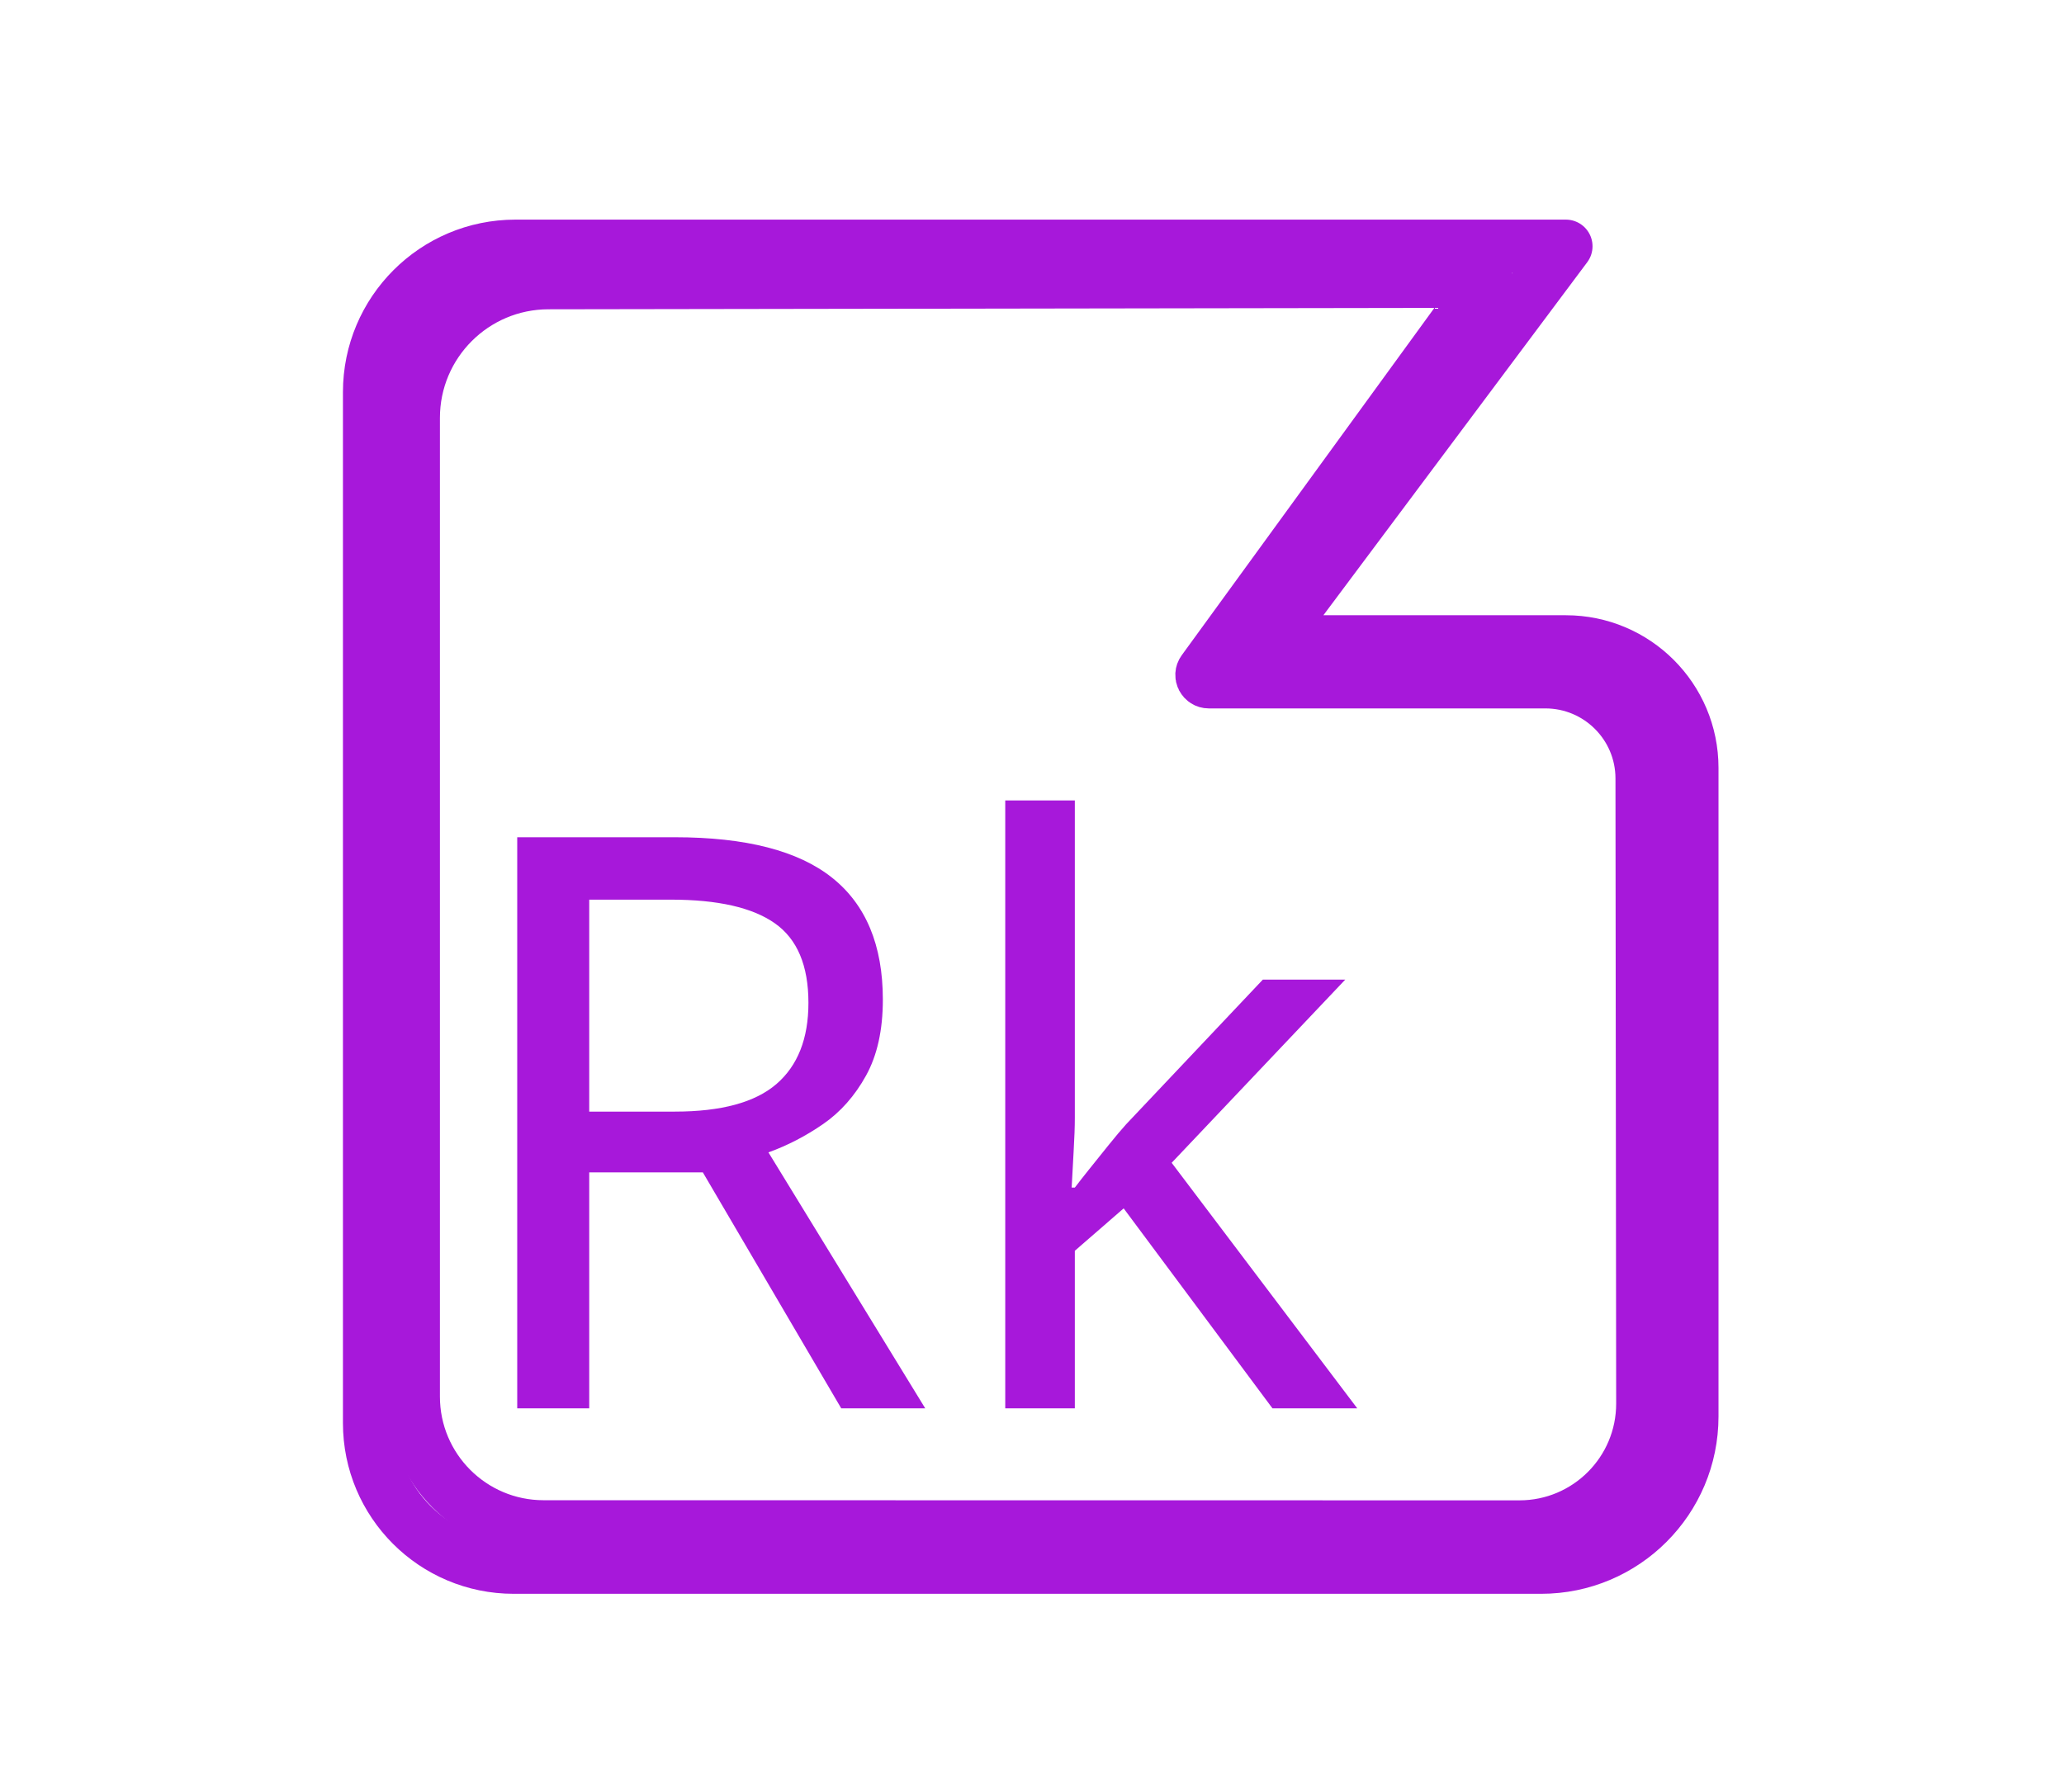
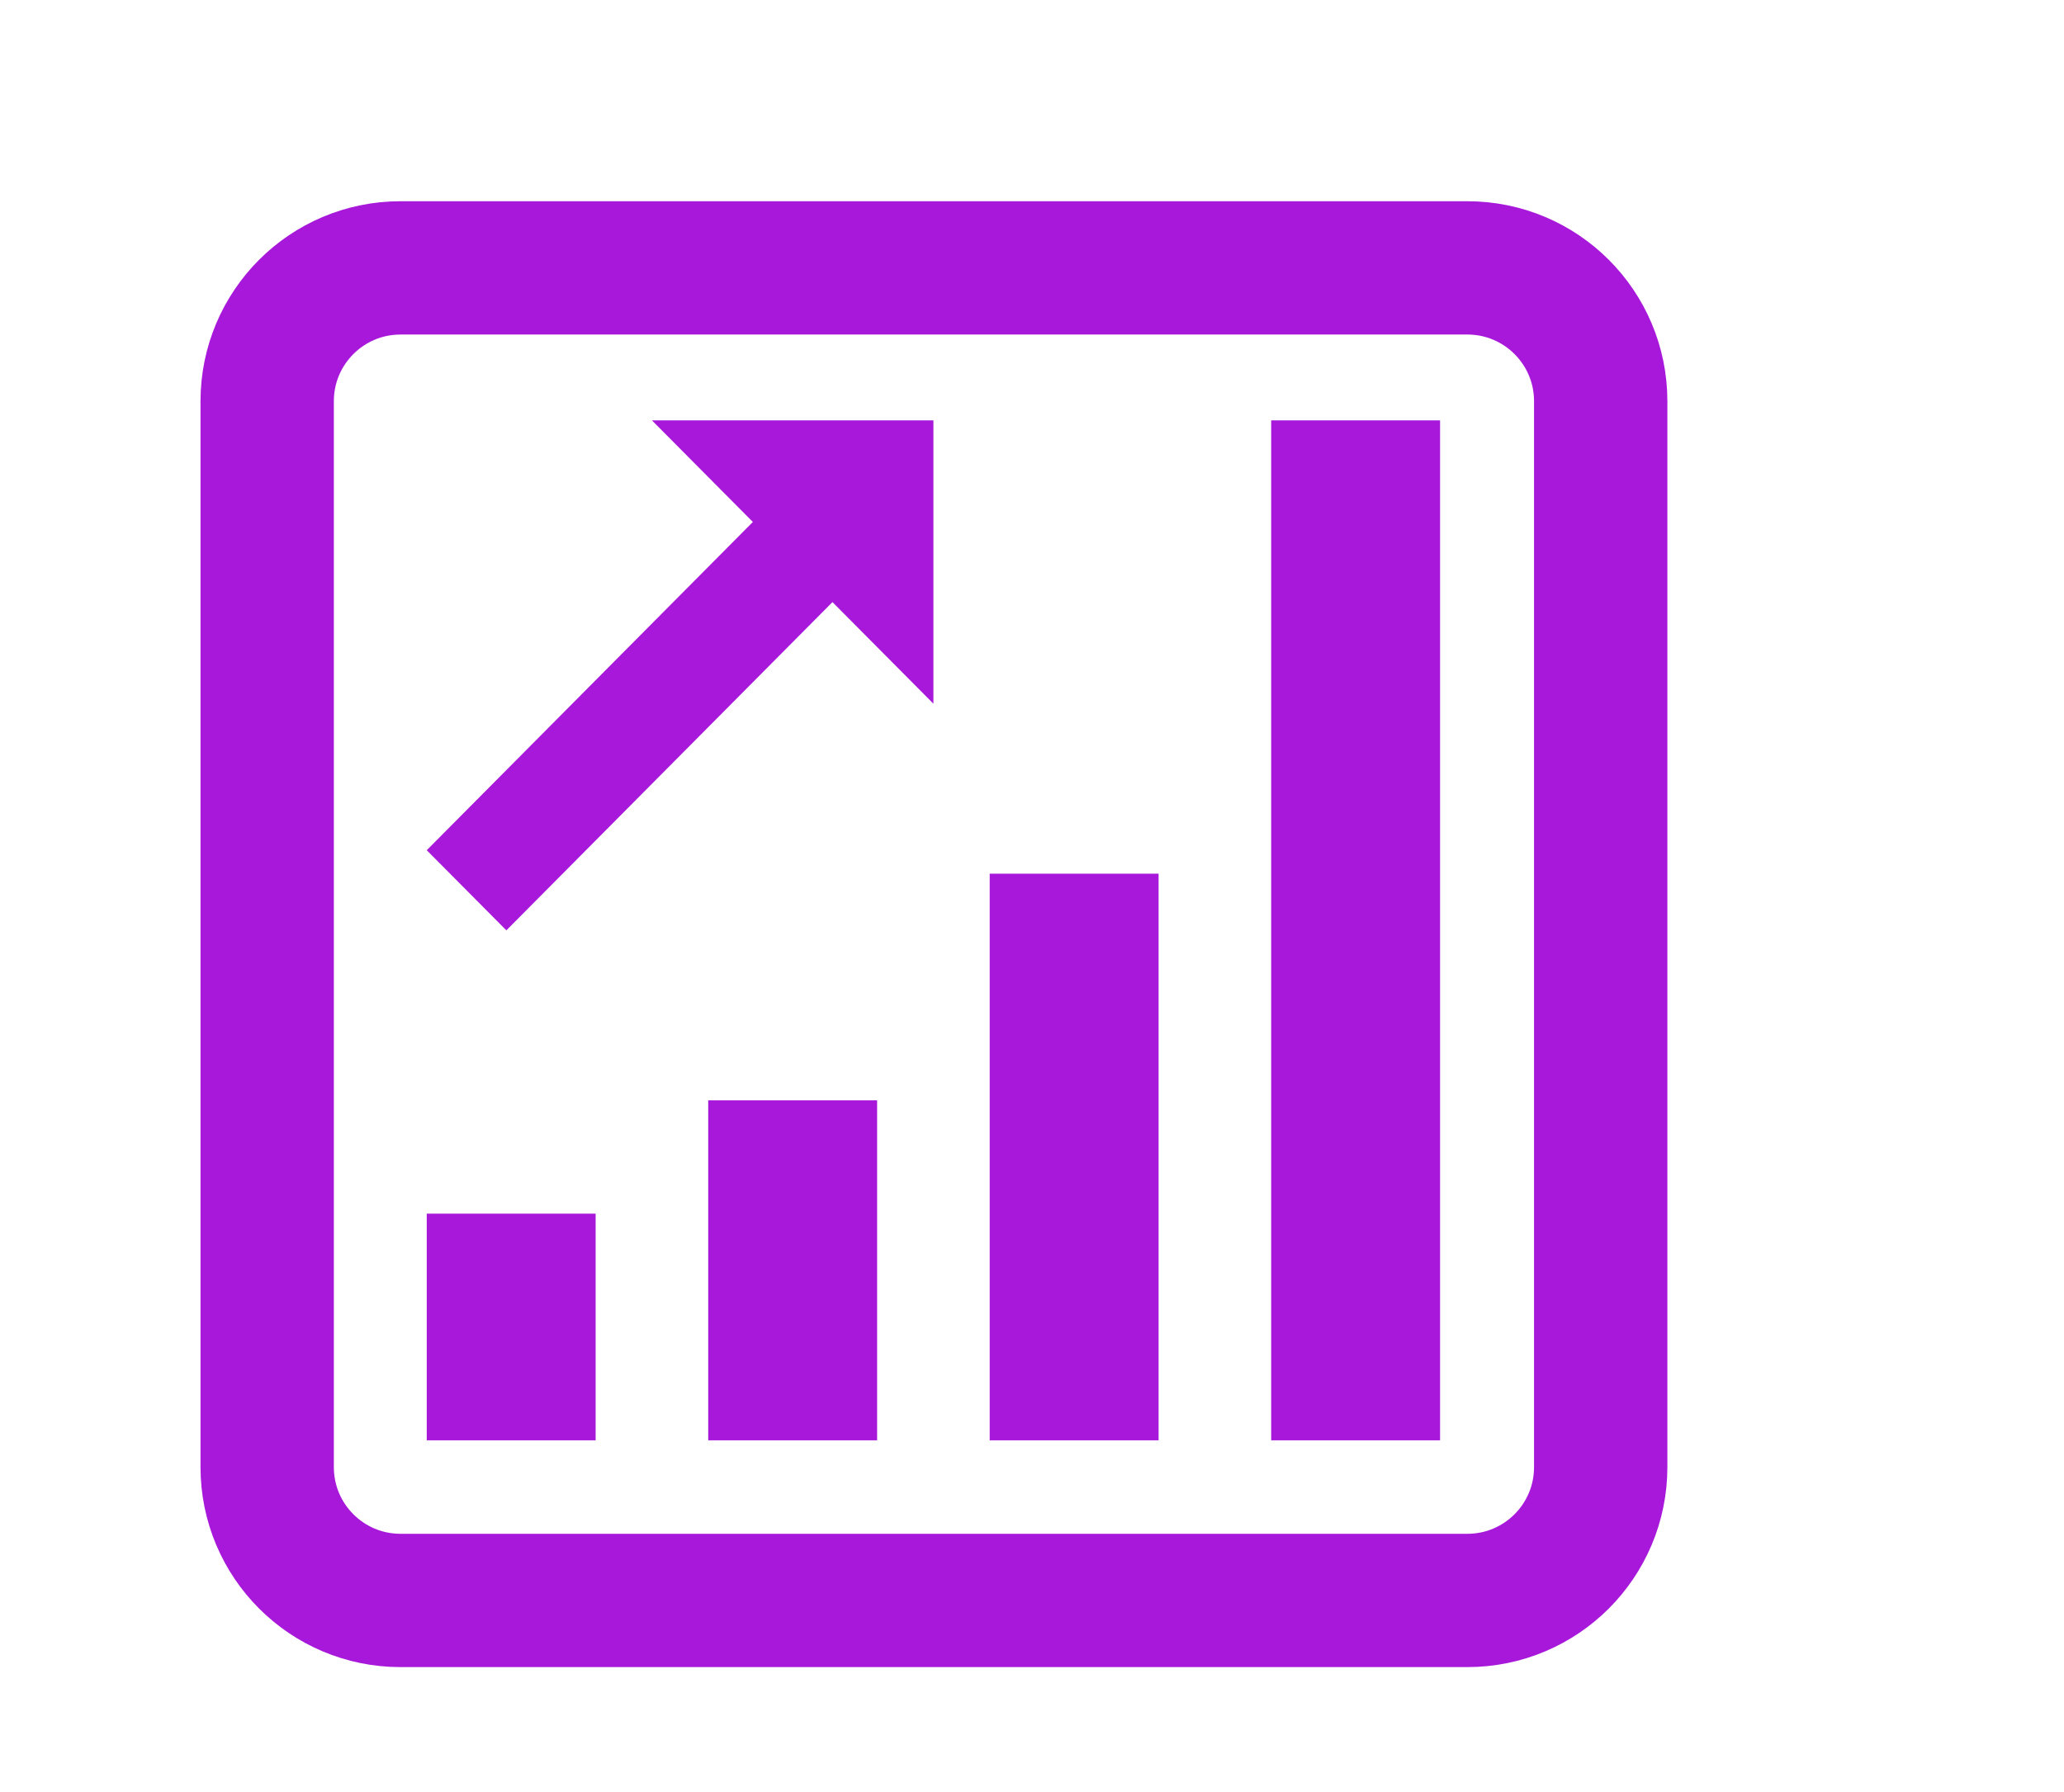
<svg xmlns="http://www.w3.org/2000/svg" xmlns:ns1="http://vectornator.io" height="100%" stroke-miterlimit="10" style="fill-rule:nonzero;clip-rule:evenodd;stroke-linecap:round;stroke-linejoin:round;" version="1.1" viewBox="0 0 774 672" width="100%" xml:space="preserve">
-   <defs />
+   <defs>
+     <linearGradient gradientTransform="matrix(0 53.0805 -54.8338 0 350.027 478.93)" gradientUnits="userSpaceOnUse" id="LinearGradient" x1="0" x2="1" y1="0" y2="0">
+       <stop offset="0" stop-color="#6dc7ff" />
+       <stop offset="1" stop-color="#e6abff" />
+     </linearGradient>
+     <linearGradient gradientTransform="matrix(0 399.844 -413.051 0 350.027 151.545)" gradientUnits="userSpaceOnUse" id="LinearGradient_2" x1="0" x2="1" y1="0" y2="0">
+       <stop offset="0" stop-color="#1a6dff" />
+       <stop offset="1" stop-color="#c822ff" />
+     </linearGradient>
+     <linearGradient gradientTransform="matrix(0 64.3808 -72.289 0 400.075 161.963)" gradientUnits="userSpaceOnUse" id="LinearGradient_3" x1="0" x2="1" y1="0" y2="0">
+       <stop offset="0" stop-color="#6dc7ff" />
+       <stop offset="1" stop-color="#e6abff" />
+     </linearGradient>
+     <linearGradient gradientTransform="matrix(0 399.954 -449.082 0 350.032 146.638)" gradientUnits="userSpaceOnUse" id="LinearGradient_4" x1="0" x2="1" y1="0" y2="0">
+       <stop offset="0" stop-color="#1a6dff" />
+       <stop offset="1" stop-color="#c822ff" />
+     </linearGradient>
+     <linearGradient gradientTransform="matrix(0 399.954 -449.082 0 400.075 146.638)" gradientUnits="userSpaceOnUse" id="LinearGradient_5" x1="0" x2="1" y1="0" y2="0">
+       <stop offset="0" stop-color="#1a6dff" />
+       <stop offset="1" stop-color="#c822ff" />
+     </linearGradient>
+   </defs>
  <g id="Layer-1" ns1:layerName="Layer 1">
-     <text fill="#a718da" font-family="Arial-Black" font-size="300" opacity="1" stroke="none" text-anchor="start" transform="matrix(1 0 0 1 164.866 198.06)" ns1:layerName="Text 1" ns1:width="479.973" x="0" y="0">
-       <tspan textLength="433.447" x="0" y="330.176">Rk</tspan>
-     </text>
+     <path d="M100.191 150.478C100.191 122.864 122.577 100.478 150.191 100.478L550.265 100.478C577.879 100.478 600.265 122.864 600.265 150.478L600.265 550.295C600.265 577.91 577.879 600.295 550.265 600.295L150.191 600.295C122.577 600.295 100.191 577.91 100.191 550.295L100.191 150.478Z" fill="none" opacity="1" stroke="#a718da" stroke-linecap="butt" stroke-linejoin="round" stroke-width="50" ns1:layerName="Rectangle 1" />
+     <path d="M426.464 200.775C434.064 201.944 441.417 204.814 448.048 209.277L497.524 242.475L489.867 285.194L483.027 285.194L445.027 285.194L445.027 327.701L445.027 497.729L255.027 497.729L255.027 327.701L255.027 285.194L217.028 285.194L210.188 285.194L202.55 242.475L252.025 209.277C258.656 204.835 266.009 201.944 273.609 200.775C289.626 221.71 315.523 242.687 350.027 242.687C384.531 242.687 410.428 221.71 426.464 200.775M418.712 157.673L407.027 157.673C407.027 157.673 388.027 200.18 350.027 200.18C312.027 200.18 293.027 157.673 293.027 157.673L281.342 157.673C264.128 157.673 247.237 162.902 232.456 172.827L160.028 221.434L179.028 327.701L217.028 327.701L217.028 540.236L483.027 540.236L483.027 327.701L521.027 327.701L540.026 221.434L467.599 172.827C452.817 162.902 435.926 157.673 418.712 157.673L418.712 157.673Z" fill="#a718da" fill-rule="nonzero" opacity="0" stroke="none" ns1:layerName="path" />
  </g>
-   <g id="Layer-2" ns1:layerName="Layer 2">
-     <path d="M193.318 92.373C163.1 92.373 138.603 116.869 138.603 147.087L138.603 533.764C138.603 563.61 162.798 587.804 192.643 587.804L577.911 587.804C609.129 587.804 634.437 562.497 634.437 531.278L634.437 288.006C634.437 261.916 613.287 240.765 587.197 240.765L587.197 240.765L574.761 240.765C536.331 240.765 476.314 240.765 476.314 240.765L587.197 92.373L193.318 92.373Z" fill="none" opacity="1" stroke="#a718da" stroke-linecap="butt" stroke-linejoin="round" stroke-width="20" ns1:layerName="OUTLINE" />
-     <path d="M205.625 106.008C177.636 106.053 154.97 128.755 154.97 156.743L154.97 523.83C154.97 550.819 176.847 572.699 203.835 572.702L569.773 572.749C595.358 572.752 616.092 551.997 616.063 526.413L615.802 291.965C615.779 271.937 599.537 255.713 579.509 255.713L453.298 255.713C451.209 255.713 450.003 253.344 451.231 251.655L557.557 105.451L205.625 106.008Z" fill="none" opacity="1" stroke="#a718da" stroke-linecap="butt" stroke-linejoin="round" stroke-width="20" ns1:layerName="OUTLINE 1" />
+   <g id="Layer-3" ns1:layerName="Layer 3" visibility="hidden">
+     <g opacity="1" ns1:layerName="1">
+       <path d="M305.142 433.56C304.088 434.23 303.771 435.641 304.436 436.703C307.626 441.785 309.313 447.665 309.313 453.704C309.313 471.283 295.108 485.584 277.646 485.584C276.398 485.584 275.385 486.604 275.385 487.861C275.385 489.118 276.398 490.138 277.646 490.138C297.601 490.138 313.837 473.793 313.837 453.704C313.837 446.799 311.91 440.082 308.263 434.266C307.598 433.209 306.201 432.891 305.142 433.56ZM279.727 226.043C279.243 224.886 277.909 224.344 276.764 224.831C260.813 231.613 250.504 247.261 250.504 264.7C250.504 273.253 252.978 281.523 257.665 288.624C258.099 289.284 258.818 289.639 259.551 289.639C259.981 289.639 260.415 289.516 260.8 289.261C261.84 288.564 262.121 287.153 261.433 286.105C257.244 279.756 255.027 272.356 255.027 264.7C255.027 249.097 264.251 235.097 278.524 229.026C279.678 228.534 280.216 227.2 279.727 226.043ZM284.432 367.172C291.154 367.172 297.759 368.265 304.061 370.414C304.301 370.496 304.545 370.533 304.789 370.533C305.73 370.533 306.612 369.936 306.933 368.989C307.332 367.796 306.703 366.507 305.518 366.102C298.745 363.788 291.652 362.618 284.432 362.618C283.184 362.618 282.17 363.638 282.17 364.895C282.17 366.152 283.184 367.172 284.432 367.172ZM291.218 315.562C291.566 315.562 291.924 315.48 292.254 315.307C297.415 312.625 302.125 309.164 306.25 305.024C307.133 304.136 307.137 302.696 306.255 301.804C305.373 300.911 303.943 300.911 303.057 301.799C299.261 305.607 294.927 308.795 290.177 311.263C289.069 311.841 288.635 313.217 289.205 314.333C289.612 315.111 290.399 315.562 291.218 315.562ZM322.884 264.7C322.884 253.71 319.772 243.049 313.878 233.863C313.199 232.806 311.797 232.501 310.752 233.184C309.702 233.867 309.399 235.274 310.078 236.331C315.497 244.779 318.361 254.589 318.361 264.7C318.361 271.495 317.089 278.103 314.583 284.343C314.113 285.508 314.674 286.834 315.832 287.307C316.112 287.421 316.397 287.476 316.682 287.476C317.578 287.476 318.424 286.938 318.777 286.05C321.5 279.264 322.884 272.082 322.884 264.7ZM209.26 352.493C205.103 353.504 200.674 353.75 196.485 353.258C195.241 353.099 194.119 354.005 193.974 355.253C193.83 356.501 194.716 357.635 195.956 357.781C197.526 357.968 199.122 358.063 200.742 358.063C203.981 358.063 207.202 357.681 210.319 356.92C211.536 356.629 212.282 355.394 211.988 354.174C211.694 352.949 210.459 352.193 209.26 352.493ZM239.194 319.365C237.977 319.219 236.828 320.112 236.683 321.36C235.743 329.458 232.047 337.1 226.288 342.879C225.406 343.767 225.401 345.206 226.283 346.099C226.727 346.545 227.306 346.768 227.885 346.768C228.459 346.768 229.038 346.55 229.482 346.104C235.964 339.605 240.117 331.006 241.176 321.893C241.325 320.645 240.434 319.515 239.194 319.365Z" fill="#a208ba" fill-rule="nonzero" opacity="1" stroke="#a718da" stroke-linecap="butt" stroke-linejoin="round" stroke-width="11" ns1:layerName="path" />
+       <path d="M540.026 353.509C540.026 338.612 533.408 324.635 522.189 315.157C527.876 307.1 530.979 297.441 530.979 287.471C530.979 261.703 510.626 240.626 485.252 239.683C485.578 237.415 485.741 235.12 485.741 232.82C485.741 206.45 464.434 184.999 438.241 184.999C435.047 184.999 431.881 185.341 428.786 185.974C422.58 168.959 406.688 157.673 388.479 157.673C371.637 157.673 357.071 167.497 350.027 181.734C342.984 167.497 328.417 157.673 311.575 157.673C293.367 157.673 277.475 168.959 271.268 185.974C268.174 185.341 265.007 184.999 261.813 184.999C235.62 184.999 214.313 206.45 214.313 232.82C214.313 235.133 214.481 237.442 214.797 239.683C189.428 240.626 169.075 261.703 169.075 287.471C169.075 297.445 172.179 307.105 177.87 315.157C166.646 324.635 160.028 338.612 160.028 353.509C160.028 370.956 169.198 387.133 183.76 396.174C180.113 401.725 178.123 408.229 178.123 414.992C178.123 433.191 192.341 448.066 210.174 449.054C209.939 451.354 209.79 453.667 209.79 455.981C209.79 492.393 239.217 522.018 275.385 522.018C275.765 522.018 276.14 522.014 276.52 522.009C284.586 533.468 297.51 540.236 311.575 540.236C328.417 540.236 342.984 530.412 350.027 516.175C357.071 530.412 371.637 540.236 388.479 540.236C402.544 540.236 415.468 533.468 423.534 522.009C423.914 522.014 424.29 522.018 424.67 522.018C460.837 522.018 490.265 492.393 490.265 455.981C490.265 453.667 490.115 451.354 489.88 449.054C507.713 448.066 521.931 433.191 521.931 414.992C521.931 408.229 519.941 401.725 516.29 396.174C530.857 387.133 540.026 370.956 540.026 353.509ZM311.575 531.127C299.98 531.127 289.368 525.302 283.08 515.515C282.338 513.83 280.569 512.714 278.687 512.814C277.597 512.878 276.493 512.91 275.385 512.91C244.202 512.91 218.837 487.374 218.837 455.981C218.837 452.374 219.172 448.767 219.837 445.255C223.583 425.467 237.652 408.999 256.557 402.281C256.86 402.172 257.086 401.967 257.353 401.803C261.003 407.559 265.934 412.51 271.983 416.03C272.729 416.468 273.209 416.736 273.982 417.128C274.308 417.292 274.652 417.369 274.991 417.369C275.823 417.369 276.62 416.909 277.018 416.112C277.579 414.988 277.122 413.621 276.004 413.057C275.33 412.715 274.905 412.483 274.249 412.096C262.392 405.182 255.027 392.334 255.027 378.558C255.027 369.964 257.764 361.83 262.944 355.03L263.596 354.183C264.41 353.231 264.306 351.792 263.356 350.972C262.41 350.152 260.985 350.257 260.166 351.214C259.755 351.696 259.714 351.76 259.352 352.261C253.562 359.862 250.504 368.953 250.504 378.558C250.504 383.836 251.535 388.964 253.34 393.774C232.653 401.206 217.005 418.722 211.739 440.027C198.163 439.854 187.171 428.696 187.171 414.992C187.171 408.612 189.559 402.527 193.888 397.868C198.647 392.758 205.098 389.943 212.051 389.943C214.549 389.943 216.575 387.903 216.575 385.389C216.575 382.875 214.549 380.835 212.051 380.835C203.909 380.835 196.006 383.831 189.876 389.146C177.187 381.932 169.075 368.315 169.075 353.509C169.075 339.996 175.689 327.353 186.772 319.693C193.563 314.998 201.52 312.52 209.79 312.52C212.287 312.52 214.313 310.48 214.313 307.966C214.313 305.452 212.287 303.411 209.79 303.411C201.117 303.411 192.726 305.661 185.266 309.924C180.647 303.398 178.123 295.56 178.123 287.471C178.123 266.125 195.372 248.76 216.575 248.76L218 248.732C218.62 248.71 219.204 248.687 219.891 248.746C221.307 248.878 222.728 248.322 223.687 247.239C224.641 246.159 225.03 244.684 224.732 243.267L224.555 242.447C223.764 239.323 223.361 236.08 223.361 232.82C223.361 211.474 240.61 194.108 261.813 194.108C272.557 194.108 282.519 198.457 289.87 206.35C291.58 208.185 294.443 208.276 296.266 206.555C298.089 204.833 298.18 201.95 296.47 200.115C291.824 195.128 286.178 191.275 280.003 188.693C285.02 175.531 297.37 166.782 311.575 166.782C330.285 166.782 345.503 182.103 345.503 200.939L345.503 404.667C340.826 392.612 332.696 382.005 321.848 374.409C320.822 373.689 319.406 373.944 318.7 374.978C317.985 376.012 318.238 377.433 319.265 378.148C335.696 389.652 345.503 408.534 345.503 428.655L345.503 496.97C345.503 515.806 330.285 531.127 311.575 531.127ZM510.174 389.151C504.049 383.831 496.146 380.835 488.003 380.835C485.506 380.835 483.479 382.875 483.479 385.389C483.479 387.903 485.506 389.943 488.003 389.943C494.956 389.943 501.407 392.758 506.161 397.868C510.495 402.527 512.884 408.612 512.884 414.992C512.884 428.696 501.891 439.854 488.315 440.027C483.049 418.722 467.401 401.206 446.714 393.774C448.519 388.964 449.551 383.836 449.551 378.558C449.551 368.953 446.493 359.862 440.449 351.915C440.345 351.76 440.304 351.696 439.892 351.214C439.078 350.262 437.784 350.321 436.839 351.141C435.893 351.96 435.92 353.564 436.739 354.52L437.115 355.035C442.29 361.83 445.027 369.964 445.027 378.558C445.027 392.334 437.662 405.182 425.796 412.091C425.145 412.474 424.724 412.71 424.045 413.047C422.928 413.612 422.476 414.978 423.032 416.103C423.43 416.9 424.226 417.36 425.059 417.36C425.398 417.36 425.742 417.283 426.068 417.119C426.841 416.732 427.325 416.459 428.063 416.026C434.111 412.505 439.046 407.555 442.697 401.798C442.959 401.962 443.19 402.167 443.493 402.276C462.398 408.994 476.467 425.462 480.213 445.251C480.882 448.767 481.217 452.374 481.217 455.981C481.217 487.374 455.852 512.91 424.67 512.91C423.561 512.91 422.458 512.878 421.367 512.814C419.612 512.705 417.943 513.748 417.129 515.278C410.859 525.206 400.164 531.127 388.479 531.127C369.769 531.127 354.551 515.806 354.551 496.97L354.551 428.655C354.551 408.534 364.359 389.652 380.789 378.148C381.816 377.428 382.069 376.007 381.354 374.978C380.64 373.944 379.228 373.694 378.206 374.409C367.358 382.005 359.229 392.612 354.551 404.667L354.551 200.939C354.551 182.103 369.769 166.782 388.479 166.782C402.684 166.782 415.034 175.531 420.051 188.697C413.876 191.28 408.226 195.133 403.584 200.12C401.874 201.955 401.969 204.838 403.788 206.559C405.606 208.281 408.47 208.19 410.185 206.354C417.536 198.457 427.497 194.108 438.241 194.108C459.444 194.108 476.693 211.474 476.693 232.82C476.693 236.08 476.291 239.323 475.449 242.643L475.318 243.276C475.024 244.693 475.413 246.164 476.363 247.248C477.318 248.327 478.711 248.887 480.159 248.755C480.846 248.691 481.425 248.714 482.05 248.741L483.479 248.76C504.682 248.76 521.931 266.125 521.931 287.471C521.931 295.56 519.407 303.398 514.788 309.924C507.329 305.661 498.937 303.411 490.265 303.411C487.768 303.411 485.741 305.452 485.741 307.966C485.741 310.48 487.768 312.52 490.265 312.52C498.534 312.52 506.492 314.998 513.282 319.693C524.365 327.353 530.979 339.996 530.979 353.509C530.979 368.315 522.868 381.932 510.174 389.151Z" fill="#a208ba" fill-rule="nonzero" opacity="1" stroke="#a718da" stroke-linecap="butt" stroke-linejoin="round" stroke-width="11" ns1:layerName="path" />
+       <path d="M390.741 453.704C390.741 447.665 392.429 441.785 395.618 436.703C396.283 435.641 395.971 434.234 394.912 433.56C393.858 432.891 392.46 433.209 391.791 434.27C388.145 440.082 386.217 446.799 386.217 453.704C386.217 473.793 402.453 490.138 422.408 490.138C423.656 490.138 424.67 489.118 424.67 487.861C424.67 486.604 423.656 485.584 422.408 485.584C404.946 485.584 390.741 471.283 390.741 453.704ZM423.285 224.831C422.141 224.344 420.811 224.886 420.322 226.043C419.834 227.2 420.377 228.534 421.526 229.026C435.803 235.097 445.027 249.097 445.027 264.7C445.027 272.356 442.81 279.756 438.621 286.1C437.929 287.148 438.214 288.564 439.254 289.257C439.639 289.516 440.073 289.635 440.503 289.635C441.236 289.635 441.955 289.275 442.389 288.619C447.076 281.523 449.551 273.253 449.551 264.7C449.551 247.261 439.241 231.613 423.285 224.831ZM395.265 370.537C395.505 370.537 395.749 370.501 395.993 370.419C402.295 368.265 408.9 367.172 415.622 367.172C416.871 367.172 417.884 366.152 417.884 364.895C417.884 363.638 416.871 362.618 415.622 362.618C408.402 362.618 401.309 363.788 394.537 366.102C393.352 366.507 392.723 367.8 393.121 368.989C393.442 369.936 394.324 370.537 395.265 370.537ZM407.801 315.307C408.131 315.48 408.488 315.562 408.836 315.562C409.655 315.562 410.447 315.111 410.85 314.328C411.42 313.212 410.985 311.837 409.877 311.259C405.127 308.79 400.798 305.607 396.998 301.795C396.116 300.911 394.682 300.911 393.799 301.799C392.917 302.692 392.922 304.131 393.804 305.019C397.93 309.164 402.639 312.625 407.801 315.307ZM381.694 264.7C381.694 254.589 384.557 244.779 389.977 236.331C390.655 235.274 390.352 233.867 389.303 233.184C388.253 232.501 386.851 232.806 386.177 233.863C380.282 243.049 377.17 253.71 377.17 264.7C377.17 272.082 378.554 279.264 381.282 286.05C381.639 286.938 382.485 287.476 383.377 287.476C383.662 287.476 383.947 287.421 384.227 287.307C385.385 286.834 385.942 285.508 385.476 284.343C382.965 278.103 381.694 271.495 381.694 264.7ZM503.569 353.258C499.389 353.75 494.956 353.504 490.794 352.493C489.604 352.193 488.36 352.949 488.066 354.174C487.772 355.394 488.519 356.629 489.735 356.92C492.852 357.681 496.073 358.063 499.312 358.063C500.932 358.063 502.529 357.968 504.103 357.781C505.343 357.635 506.229 356.501 506.084 355.253C505.94 354.005 504.813 353.094 503.569 353.258ZM463.371 321.365C463.226 320.117 462.131 319.233 460.86 319.37C459.621 319.515 458.729 320.65 458.879 321.897C459.942 331.011 464.095 339.609 470.573 346.108C471.016 346.554 471.595 346.773 472.17 346.773C472.749 346.773 473.328 346.55 473.771 346.104C474.653 345.211 474.649 343.772 473.766 342.884C468.008 337.1 464.312 329.462 463.371 321.365Z" fill="#a208ba" fill-rule="nonzero" opacity="1" stroke="#a718da" stroke-linecap="butt" stroke-linejoin="round" stroke-width="11" ns1:layerName="path" />
+     </g>
+   </g>
+   <g id="Layer-4" ns1:layerName="Layer 4" visibility="hidden">
+     <g opacity="1" ns1:layerName="1">
+       <path d="M380.427 525.522L319.627 525.522L319.627 503.451L350.027 488.737L380.427 503.451L380.427 525.522Z" fill="url(#LinearGradient)" fill-rule="nonzero" opacity="1" stroke="#a718da" stroke-linecap="butt" stroke-linejoin="round" stroke-width="9" ns1:layerName="path" />
+       <path d="M502.027 216.529L471.627 216.529L471.627 194.458C471.627 174.175 454.58 157.673 433.627 157.673L380.427 157.673C367.955 157.673 356.958 163.603 350.027 172.615C343.096 163.603 332.099 157.673 319.627 157.673L266.427 157.673C245.474 157.673 228.428 174.175 228.428 194.458L228.428 216.529L198.028 216.529C177.075 216.529 160.028 233.031 160.028 253.314L160.028 326.884C160.028 345.173 173.928 360.27 192.016 363.08C191.028 365.552 190.428 368.215 190.428 371.025L190.428 444.595C190.428 464.878 207.474 481.38 228.428 481.38L236.795 481.38C240.329 498.146 255.673 510.808 274.027 510.808L304.427 510.808L304.427 518.165C304.427 530.333 314.657 540.236 327.227 540.236L372.827 540.236C385.397 540.236 395.627 530.333 395.627 518.165L395.627 510.808L426.027 510.808C444.373 510.808 459.725 498.146 463.259 481.38L471.627 481.38C492.58 481.38 509.627 464.878 509.627 444.595L509.627 371.025C509.627 368.215 509.026 365.552 508.038 363.08C526.126 360.27 540.026 345.173 540.026 326.884L540.026 253.314C540.026 233.031 522.98 216.529 502.027 216.529ZM380.427 518.165C380.427 522.226 377.015 525.522 372.827 525.522L327.227 525.522C323.04 525.522 319.627 522.226 319.627 518.165L319.627 510.808C332.099 510.808 343.096 504.878 350.027 495.866C356.958 504.878 367.955 510.808 380.427 510.808L380.427 518.165ZM524.827 326.884C524.827 339.052 514.597 348.955 502.027 348.955L486.827 348.955L464.027 348.955L456.427 348.955L456.427 363.668L464.027 363.668L486.827 363.668C491.014 363.668 494.427 366.964 494.427 371.025L494.427 444.595C494.427 456.764 484.197 466.666 471.627 466.666L441.227 466.666C437.039 466.666 433.627 463.37 433.627 459.309L433.627 437.238L418.427 437.238L418.427 459.309C418.427 471.477 428.656 481.38 441.227 481.38L447.428 481.38C444.282 489.929 435.922 496.094 426.027 496.094L380.427 496.094C367.857 496.094 357.627 486.191 357.627 474.023L357.627 466.666L342.427 466.666L342.427 474.023C342.427 486.191 332.198 496.094 319.627 496.094L274.027 496.094C264.132 496.094 255.772 489.929 252.626 481.38L258.827 481.38C271.398 481.38 281.627 471.477 281.627 459.309L281.627 437.238L266.427 437.238L266.427 459.309C266.427 463.37 263.015 466.666 258.827 466.666L228.428 466.666C215.857 466.666 205.628 456.764 205.628 444.595L205.628 371.025C205.628 366.964 209.04 363.668 213.228 363.668L228.428 363.668L243.628 363.668L243.628 348.955L228.428 348.955L213.228 348.955L198.028 348.955C185.457 348.955 175.228 339.052 175.228 326.884L175.228 253.314C175.228 241.146 185.457 231.243 198.028 231.243L236.028 231.243C240.215 231.243 243.628 234.539 243.628 238.6L243.628 260.671L258.827 260.671L258.827 238.6C258.827 229.021 252.451 220.936 243.628 217.883L243.628 194.458C243.628 182.29 253.857 172.387 266.427 172.387L319.627 172.387C332.198 172.387 342.427 182.29 342.427 194.458L342.427 245.957L342.427 260.671C342.427 272.839 332.198 282.742 319.627 282.742L296.827 282.742L296.827 297.456L319.627 297.456C328.215 297.456 336.058 294.579 342.427 289.915L342.427 385.739C342.427 397.908 332.198 407.81 319.627 407.81L296.827 407.81L296.827 422.524L319.627 422.524C332.099 422.524 343.096 416.595 350.027 407.582C356.958 416.595 367.955 422.524 380.427 422.524L403.227 422.524L403.227 407.81L380.427 407.81C367.857 407.81 357.627 397.908 357.627 385.739L357.627 289.915C363.996 294.579 371.839 297.456 380.427 297.456L403.227 297.456L403.227 282.742L380.427 282.742C367.857 282.742 357.627 272.839 357.627 260.671L357.627 245.957L357.627 194.458C357.627 182.29 367.857 172.387 380.427 172.387L433.627 172.387C446.197 172.387 456.427 182.29 456.427 194.458L456.427 217.883C447.603 220.936 441.227 229.021 441.227 238.6L441.227 260.671L456.427 260.671L456.427 238.6C456.427 234.539 459.839 231.243 464.027 231.243L502.027 231.243C514.597 231.243 524.827 241.146 524.827 253.314L524.827 326.884Z" fill="url(#LinearGradient_2)" fill-rule="nonzero" opacity="1" stroke="#a718da" stroke-linecap="butt" stroke-linejoin="round" stroke-width="9" ns1:layerName="path" />
+     </g>
+   </g>
+   <g id="Layer-5" ns1:layerName="Layer 5" visibility="hidden">
+     <g opacity="1" ns1:layerName="1">
+       <path d="M400.075 165.03C381.79 165.03 366.966 178.206 366.966 194.458C366.966 210.711 381.79 223.886 400.075 223.886C418.36 223.886 433.184 210.711 433.184 194.458C433.184 178.206 418.36 165.03 400.075 165.03Z" fill="url(#LinearGradient_3)" fill-rule="nonzero" opacity="1" stroke="#a718da" stroke-linecap="butt" stroke-linejoin="miter" stroke-width="10" ns1:layerName="path" />
+       <path d="M532.485 265.085L532.485 265.085C524.208 252.115 501.565 249.466 486.952 259.2L455.644 280.366C449.085 284.721 439.982 284.14 434.175 278.99L411.086 258.376C402.933 251.129 393.516 244.677 379.589 246.082C378.374 246.215 377.251 246.582 376.07 246.833L376.045 246.7L298.105 262.694C267.64 268.948 244.006 289.576 236.407 316.554L227.246 349.168C225.098 356.797 226.42 364.706 230.971 371.445C235.523 378.191 242.751 382.944 251.317 384.849C253.936 385.438 256.645 385.732 259.38 385.732C274.596 385.732 287.796 376.565 291.472 363.44L300.65 330.827C302.17 325.427 306.903 321.292 313.008 320.042L340.326 314.436C337.311 327.744 333.833 343.68 329.76 362.815C328.868 367.023 328.183 370.26 327.778 372.114L285.838 414.167C281.981 418.014 276.479 419.743 270.779 418.912L198.54 408.208C180.631 405.574 163.482 416.418 160.483 432.397C157.476 448.399 169.685 463.583 187.702 466.261L259.95 476.966C264.501 477.643 269.135 477.988 273.728 477.988C297.23 477.988 319.724 468.976 335.427 453.276C349.495 439.21 359.449 429.256 366.553 422.149L411.045 441.917C414.391 443.403 417.108 445.89 418.529 448.619L452.753 523.145C458.172 533.526 469.977 540.236 482.847 540.236C487.646 540.236 492.314 539.323 496.708 537.528C513.279 530.723 520.532 513.206 513.039 498.772L478.816 424.253C470.96 409.135 457.42 396.709 440.684 389.271L396.118 369.458L404.519 332.137C417.075 338.581 431.49 342.054 446.219 342.054C464.318 342.054 481.459 336.999 495.8 327.443L526.711 306.284C541.299 296.551 544.901 278.063 532.485 265.085ZM309.299 305.71C297.106 308.212 287.639 316.474 284.608 327.274L275.43 359.887C273.274 367.627 264.006 372.475 255.365 370.591C251.069 369.635 247.459 367.259 245.188 363.889C242.908 360.52 242.255 356.562 243.321 352.743L252.49 320.13C258.57 298.545 277.487 282.036 301.856 277.04L352.593 266.63C350.437 272.906 347.653 283.257 344.018 298.596L309.299 305.71ZM433.275 402.44C446.665 408.391 457.495 418.331 463.633 430.124L497.865 504.643C501.689 512.014 498.055 520.769 489.786 524.168C481.657 527.471 471.455 523.992 467.953 517.275L433.729 442.756C430.582 436.701 425.163 431.728 418.463 428.756L377.953 410.753C381.018 407.678 382.595 406.081 383.405 405.25L383.446 405.279C384.793 403.941 386.048 402.403 387.188 400.696C387.469 400.269 387.709 399.835 388.064 399.173C388.675 398.099 389.27 397.01 389.774 395.789C390.022 395.164 390.228 394.531 390.6 393.346C390.823 392.721 391.038 392.096 391.162 391.515L392.756 384.43L433.275 402.44ZM517.599 294.52L485.862 315.679C474.413 323.308 460.7 327.347 446.211 327.347C430.813 327.347 415.861 322.631 404.106 314.068L393.442 306.299L374.855 388.763L374.219 390.735C373.971 391.331 373.657 391.89 373.344 392.42L372.914 393.229C372.377 394.016 371.791 394.774 371.105 395.458L370.568 395.995C369.461 397.106 366.495 400.071 362.629 403.941L362.373 403.83L361.903 404.676C347.983 418.596 323.077 443.506 323.077 443.506C308.043 458.529 285.037 465.791 262.684 462.458L190.428 451.753C181.424 450.414 175.311 442.822 176.814 434.818C178.161 427.637 185.207 422.532 193.146 422.532C194.038 422.532 194.938 422.598 195.847 422.723L268.078 433.427C279.354 435.112 290.621 431.544 298.221 423.937L341.656 380.391C343.217 378.809 343.217 378.809 346.034 365.559C358.813 305.475 366.785 272.449 369.643 267.52C372.179 263.82 376.763 261.208 381.604 260.693C388.204 259.994 393.153 263.143 399.489 268.778L422.676 289.393C434.274 299.685 452.869 300.855 465.987 292.129L497.708 270.971C505.018 266.1 515.427 267.425 520.895 273.899C526.389 280.402 524.902 289.643 517.599 294.52Z" fill="url(#LinearGradient_4)" fill-rule="nonzero" opacity="1" stroke="#a718da" stroke-linecap="butt" stroke-linejoin="miter" stroke-width="10" ns1:layerName="path" />
+       <path d="M400.075 231.243C422.891 231.243 441.461 214.741 441.461 194.458C441.461 174.175 422.899 157.673 400.075 157.673C377.251 157.673 358.689 174.175 358.689 194.458C358.689 214.741 377.259 231.243 400.075 231.243ZM400.075 172.387C413.763 172.387 424.907 182.29 424.907 194.458C424.907 206.627 413.771 216.529 400.075 216.529C386.387 216.529 375.243 206.627 375.243 194.458C375.243 182.29 386.379 172.387 400.075 172.387Z" fill="url(#LinearGradient_5)" fill-rule="nonzero" opacity="1" stroke="#a718da" stroke-linecap="butt" stroke-linejoin="miter" stroke-width="10" ns1:layerName="path" />
+     </g>
+   </g>
+   <g id="Layer-2" ns1:layerName="Layer 2" />
+   <g id="Layer-6" ns1:layerName="Layer 6">
+     <g opacity="1" ns1:layerName="1">
+       <path d="M160.028 455.222L223.361 455.222L223.361 540.236L160.028 540.236L160.028 455.222ZM265.583 412.715L328.916 412.715L328.916 540.236L265.583 540.236L265.583 412.715ZM476.693 157.673L540.026 157.673L540.026 540.236L476.693 540.236L476.693 157.673ZM371.138 327.701L434.471 327.701L434.471 540.236L371.138 540.236L371.138 327.701ZM350.027 263.941L350.027 157.673L244.472 157.673L350.027 263.941Z" fill="#a718da" fill-rule="nonzero" opacity="1" stroke="none" ns1:layerName="path" />
+       <path d="M160.029 318.898L297.243 180.754L327.099 210.811L189.885 348.955L160.029 318.898Z" fill="#a718da" fill-rule="nonzero" opacity="1" stroke="none" ns1:layerName="path" />
+     </g>
  </g>
</svg>
